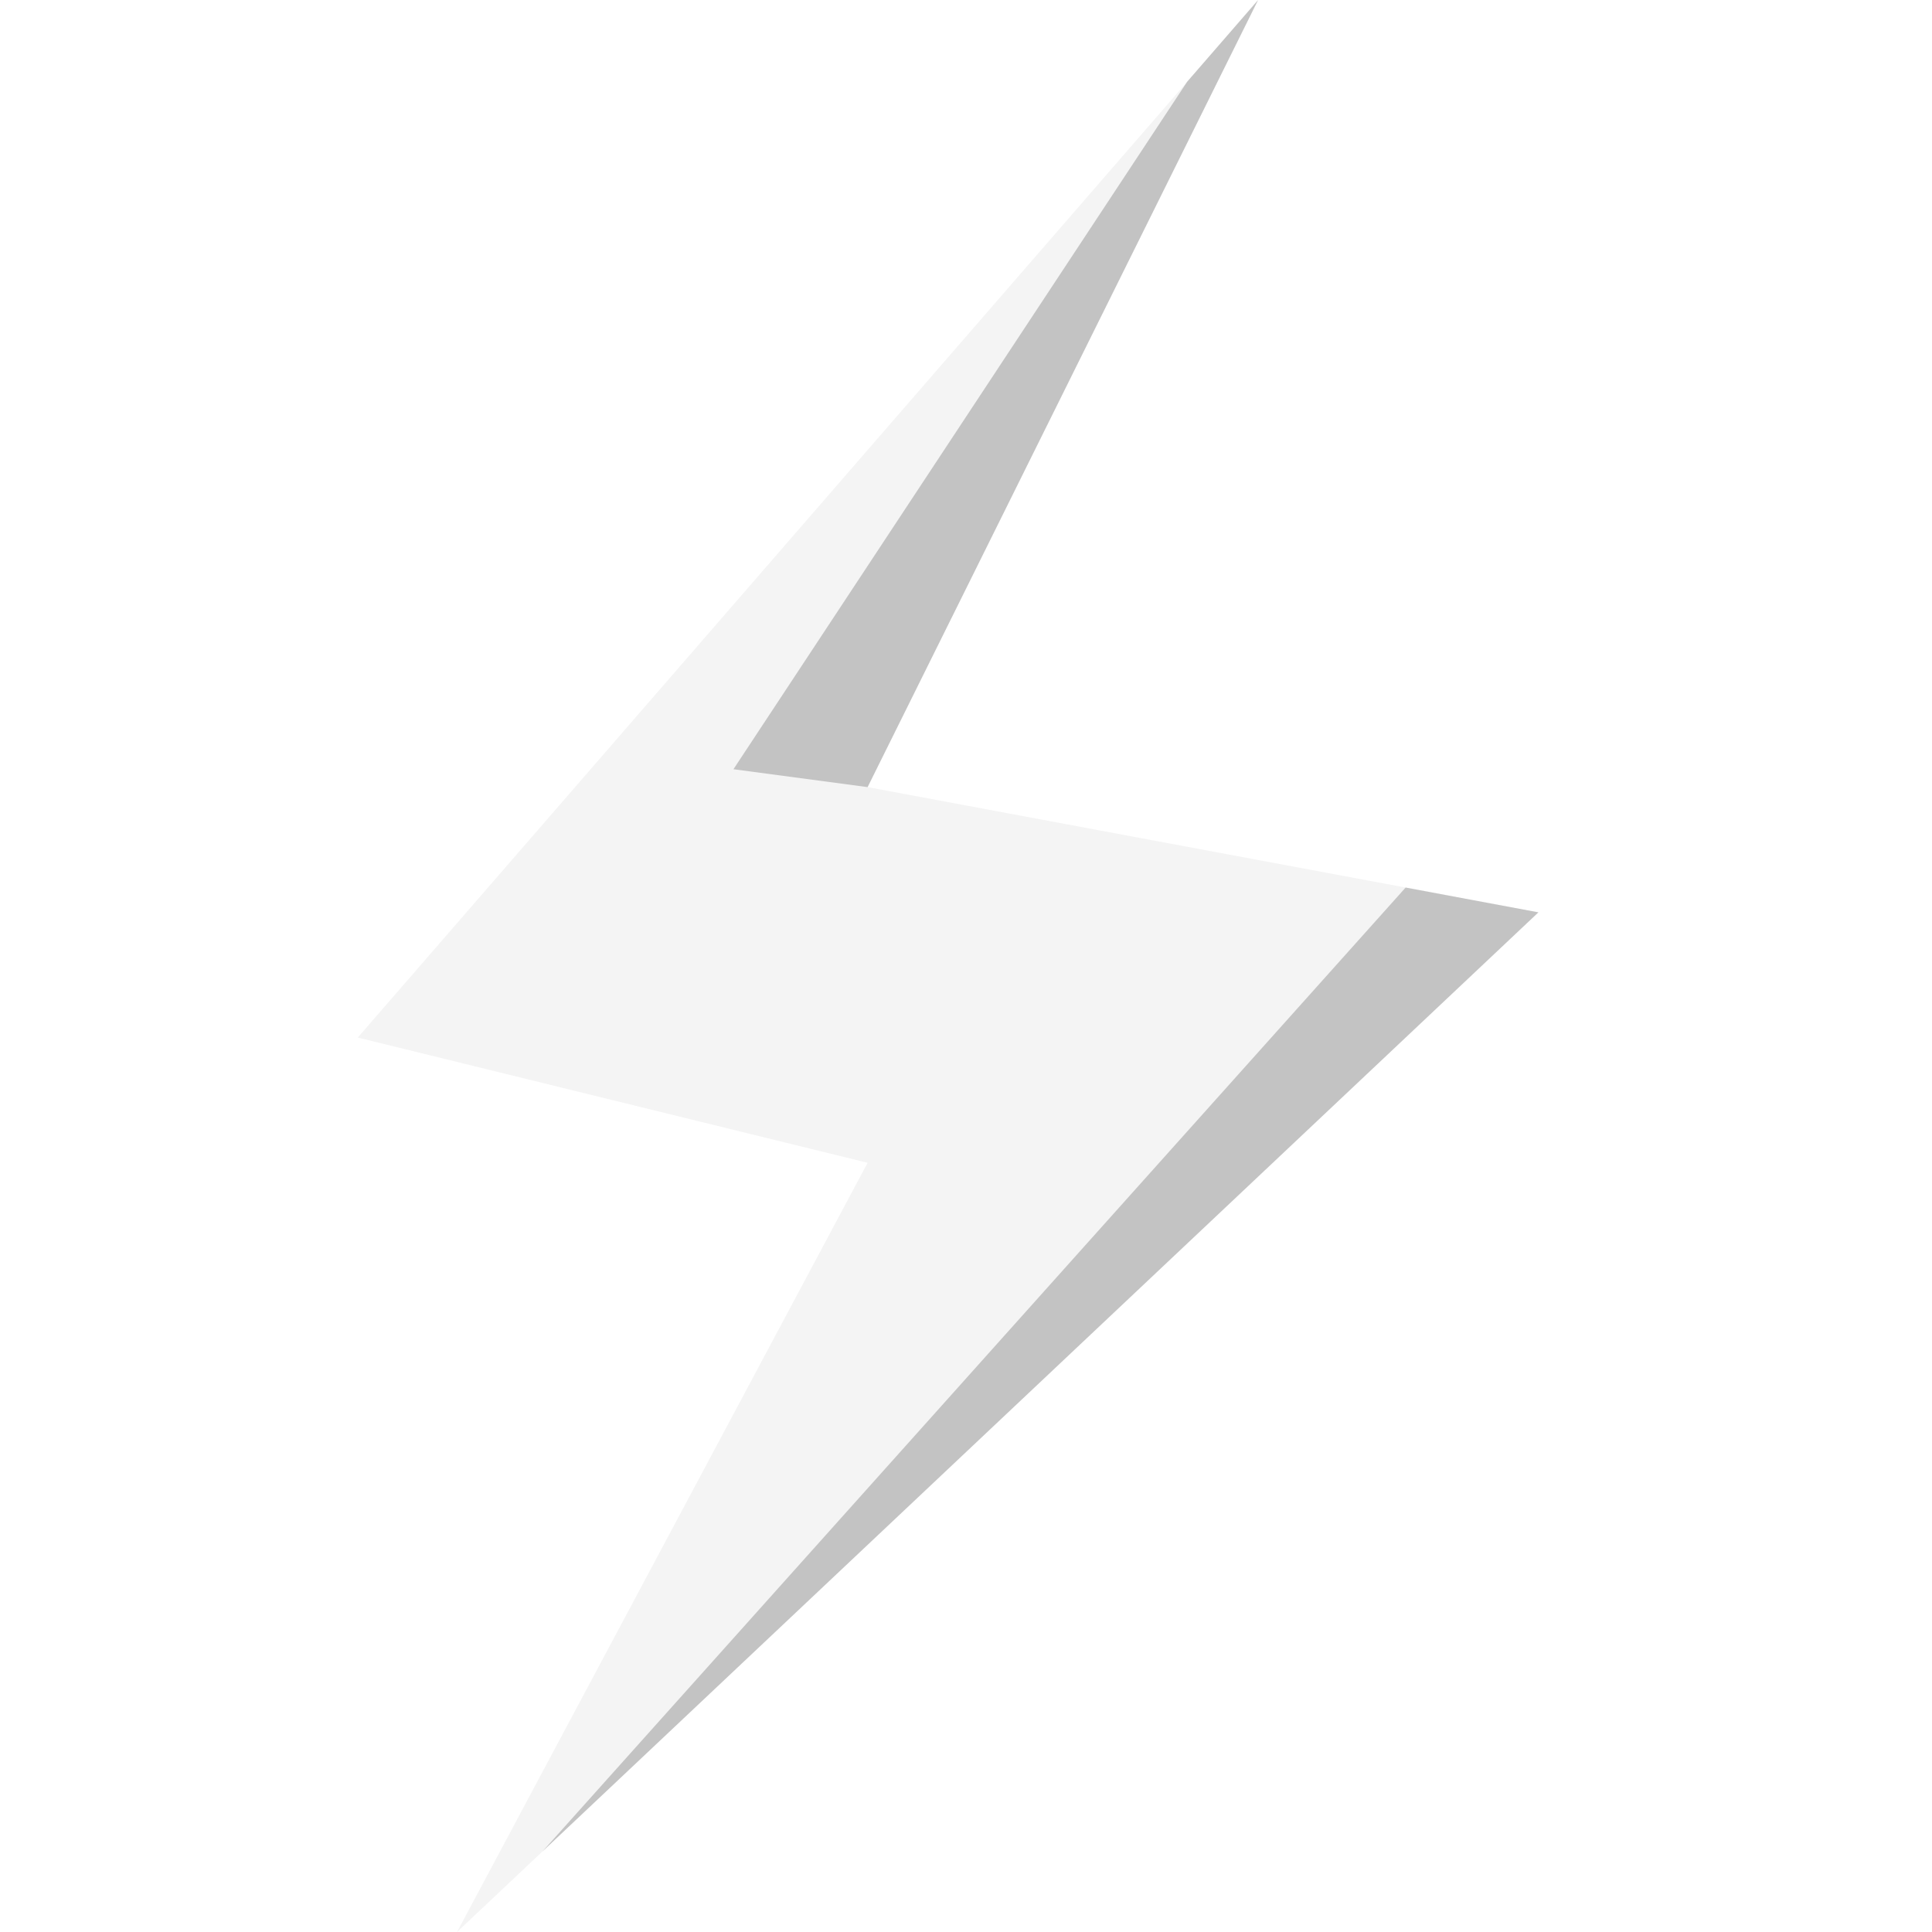
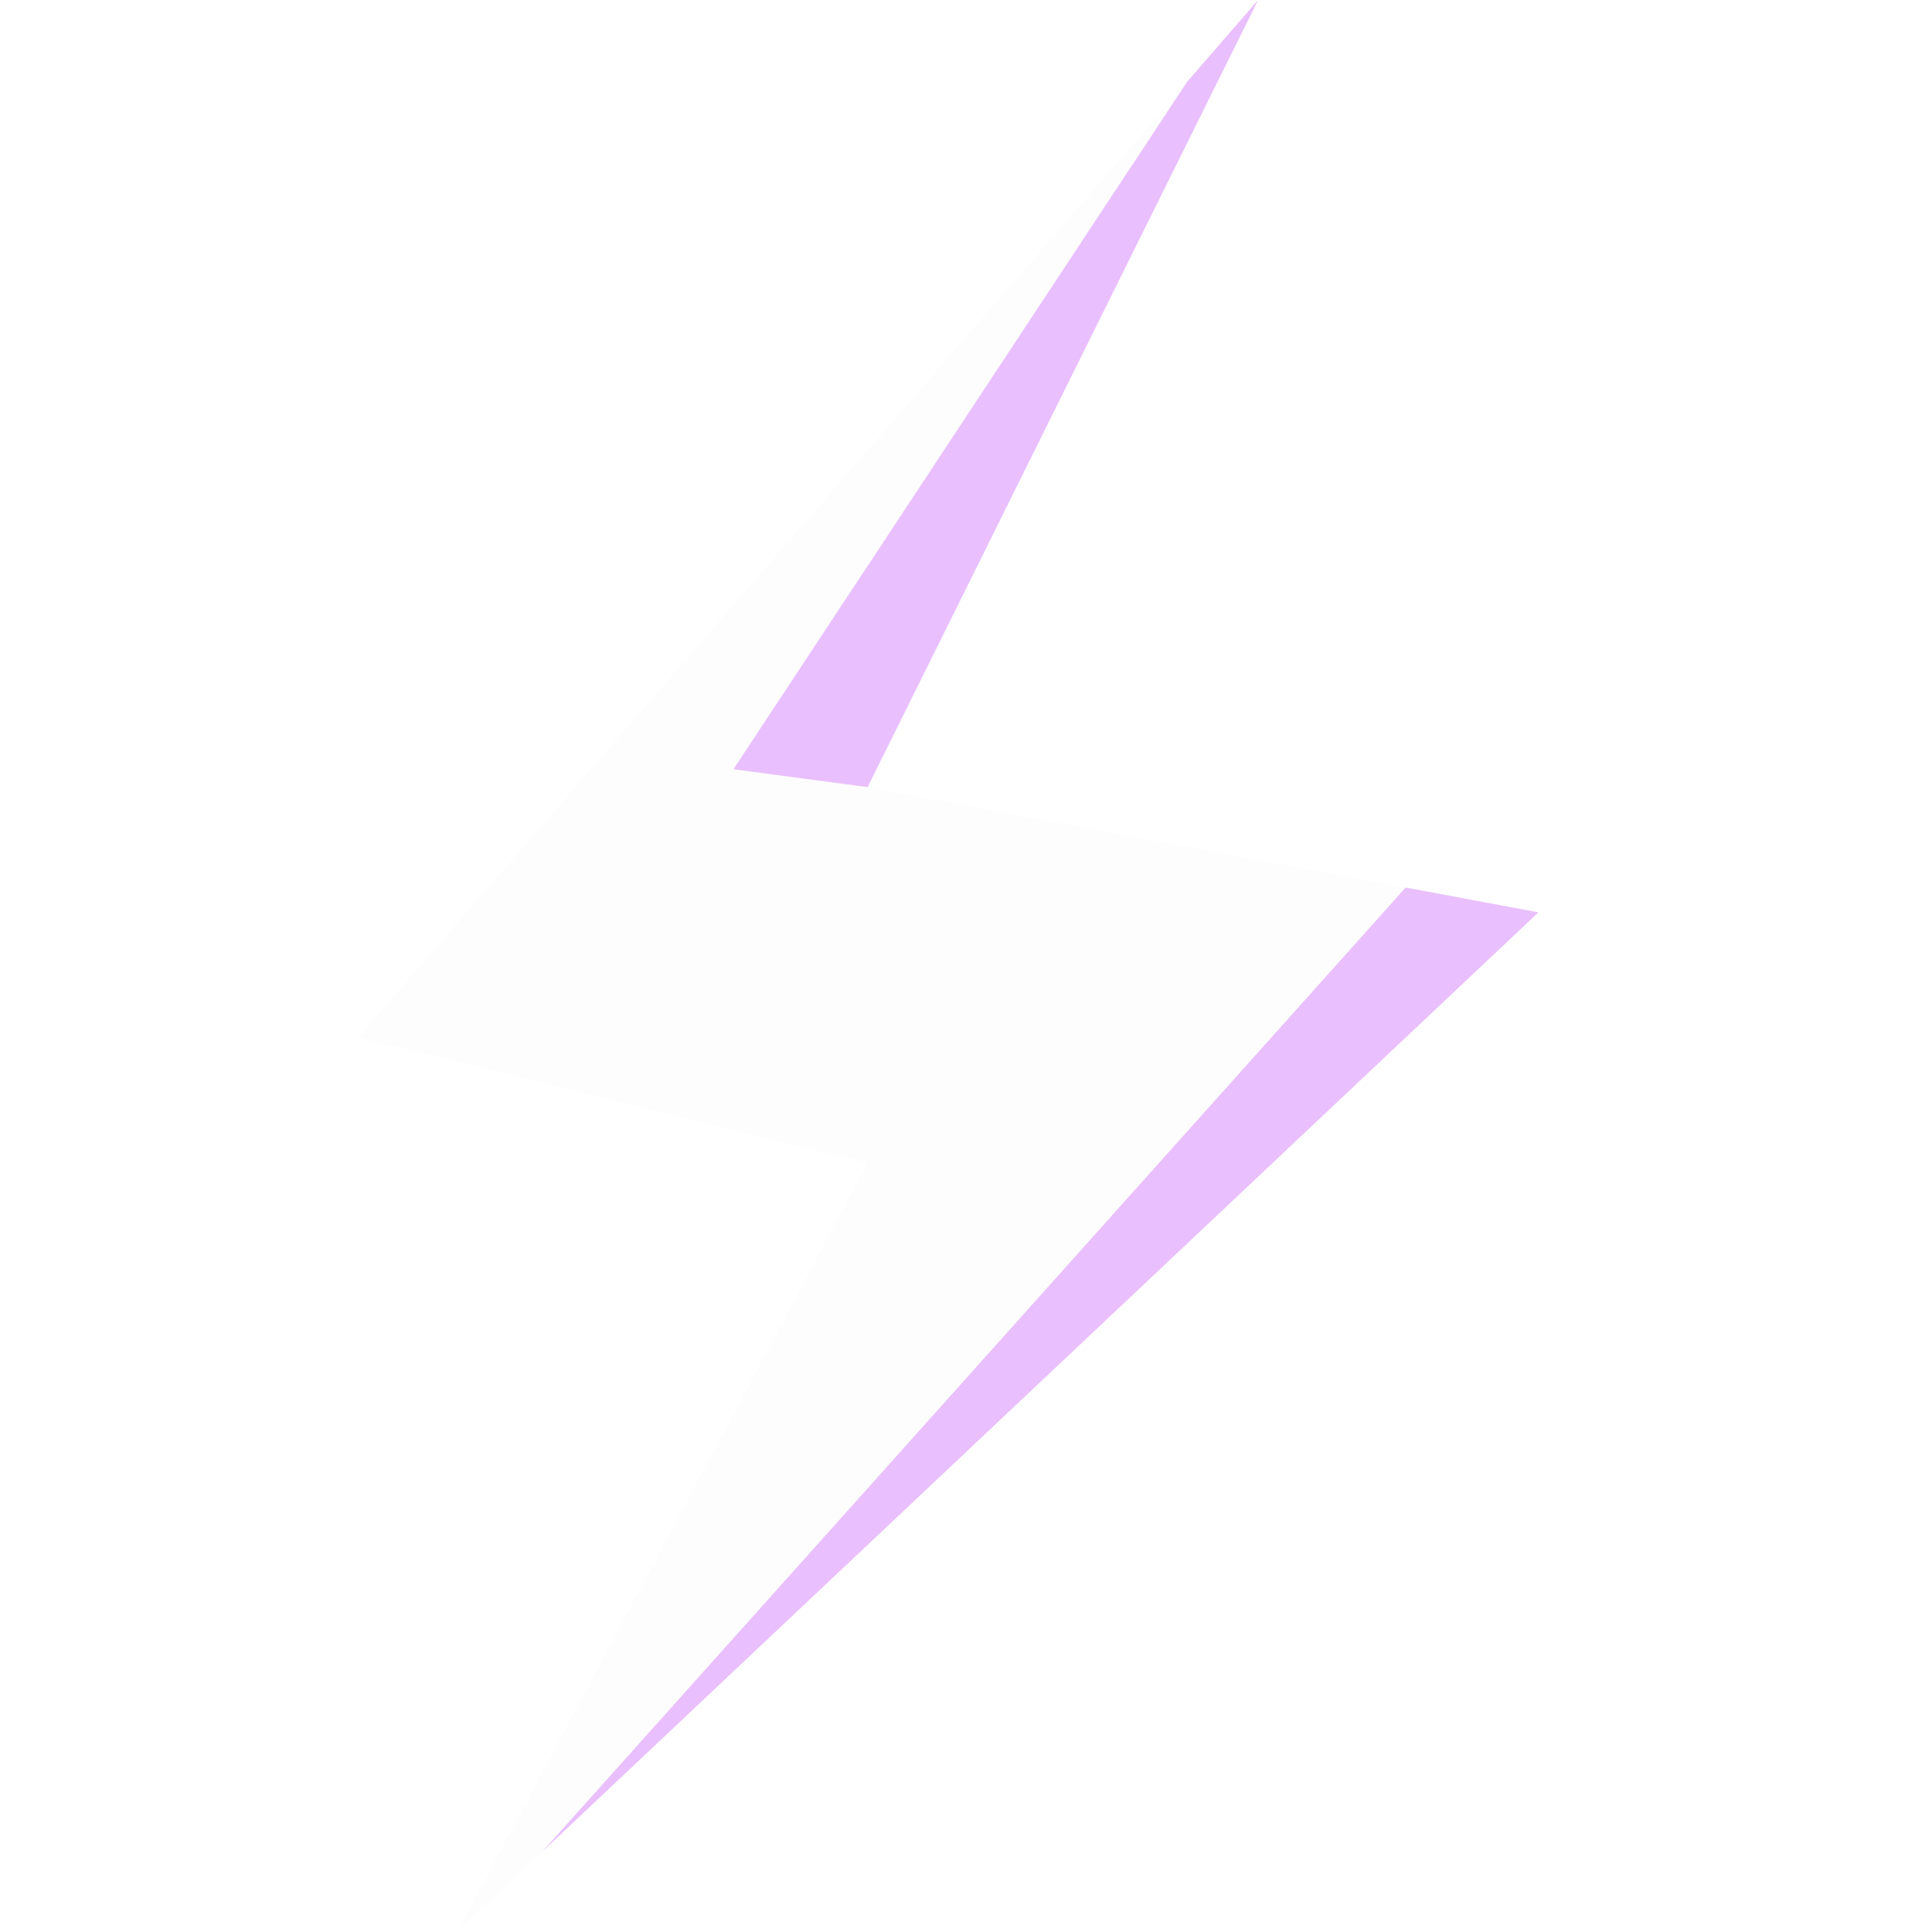
<svg xmlns="http://www.w3.org/2000/svg" width="54" height="54" viewBox="0 0 54 54" fill="none">
-   <path d="M10 29L35.164 0L24.25 22L43 25.5L12.774 54L24.25 32.5L10 29Z" fill="#f4f4f4" />
-   <path fill-rule="evenodd" clip-rule="evenodd" d="M33.182 2.284L35.164 0L24.25 22L20.5 21.5L33.182 2.284ZM39.288 24.807L15.16 51.751L43 25.5L39.288 24.807Z" fill="black" fill-opacity="0.2" />
+   <path d="M10 29L35.164 0L24.25 22L43 25.5L12.774 54L24.25 32.5L10 29Z" fill="#FDFDFD" />
+   <path fill-rule="evenodd" clip-rule="evenodd" d="M33.182 2.284L35.164 0L24.25 22L20.5 21.5L33.182 2.284ZM39.288 24.807L15.16 51.751L43 25.5L39.288 24.807Z" fill="#D782FF" fill-opacity="0.5" />
</svg>
